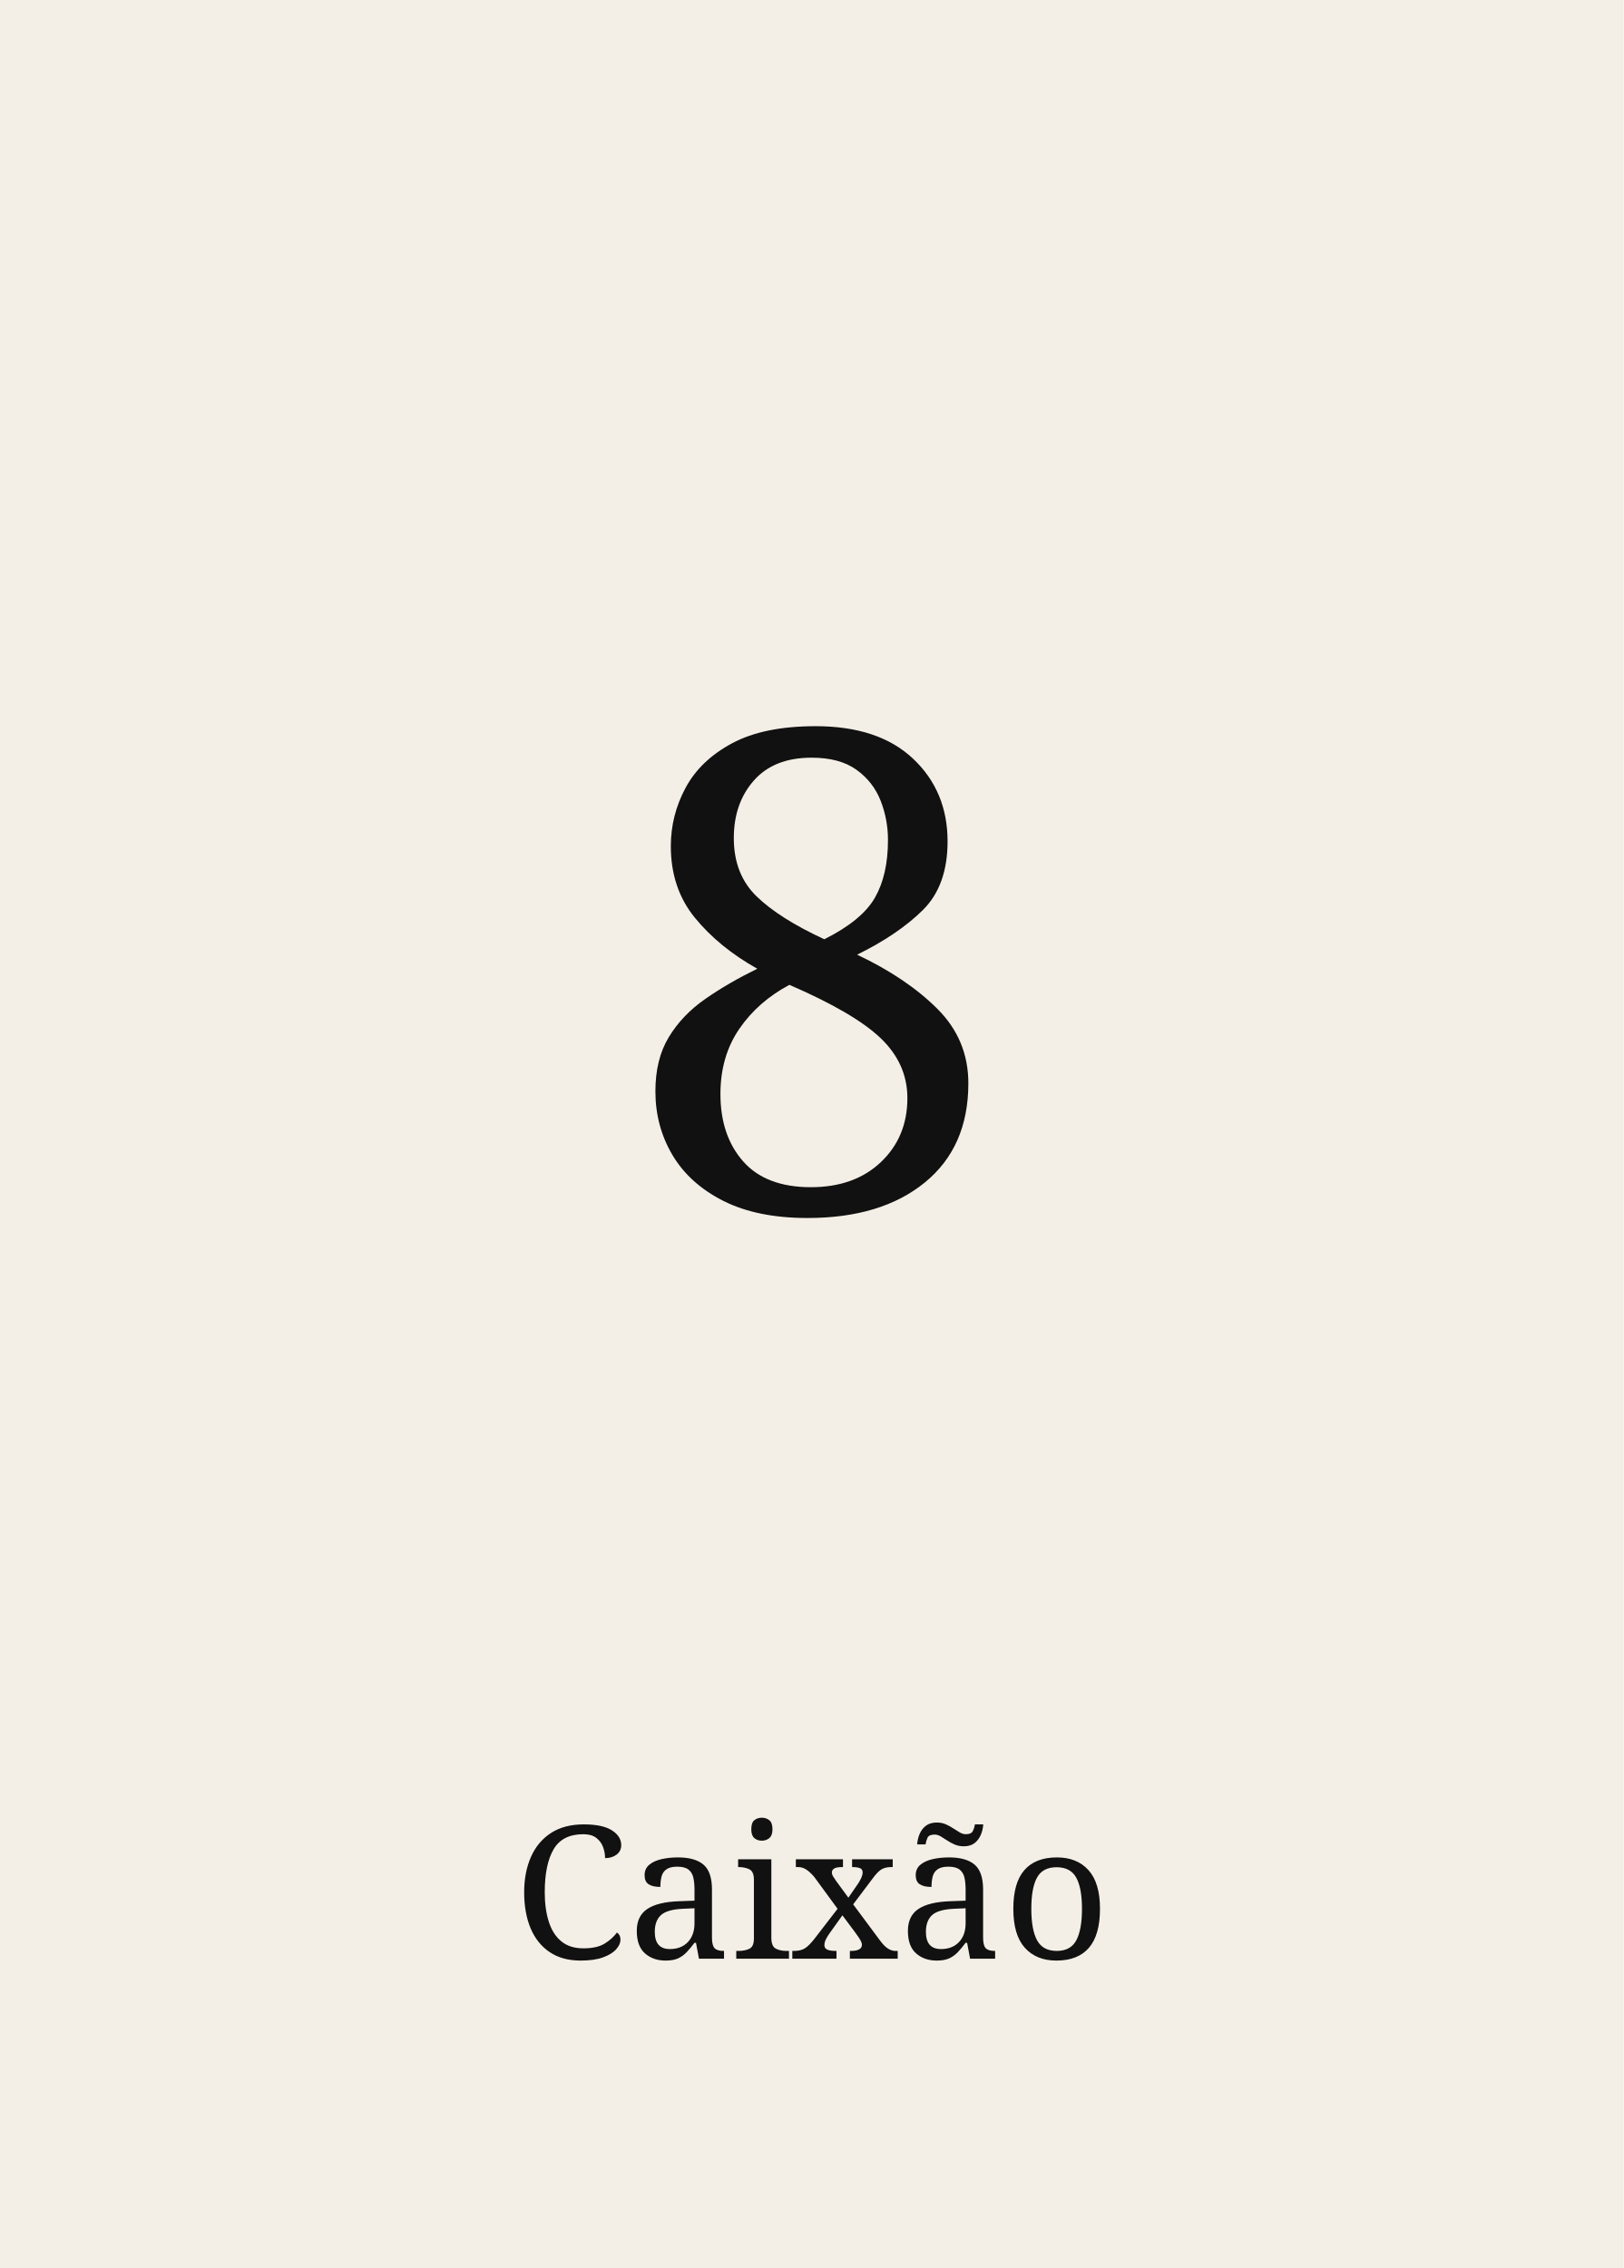
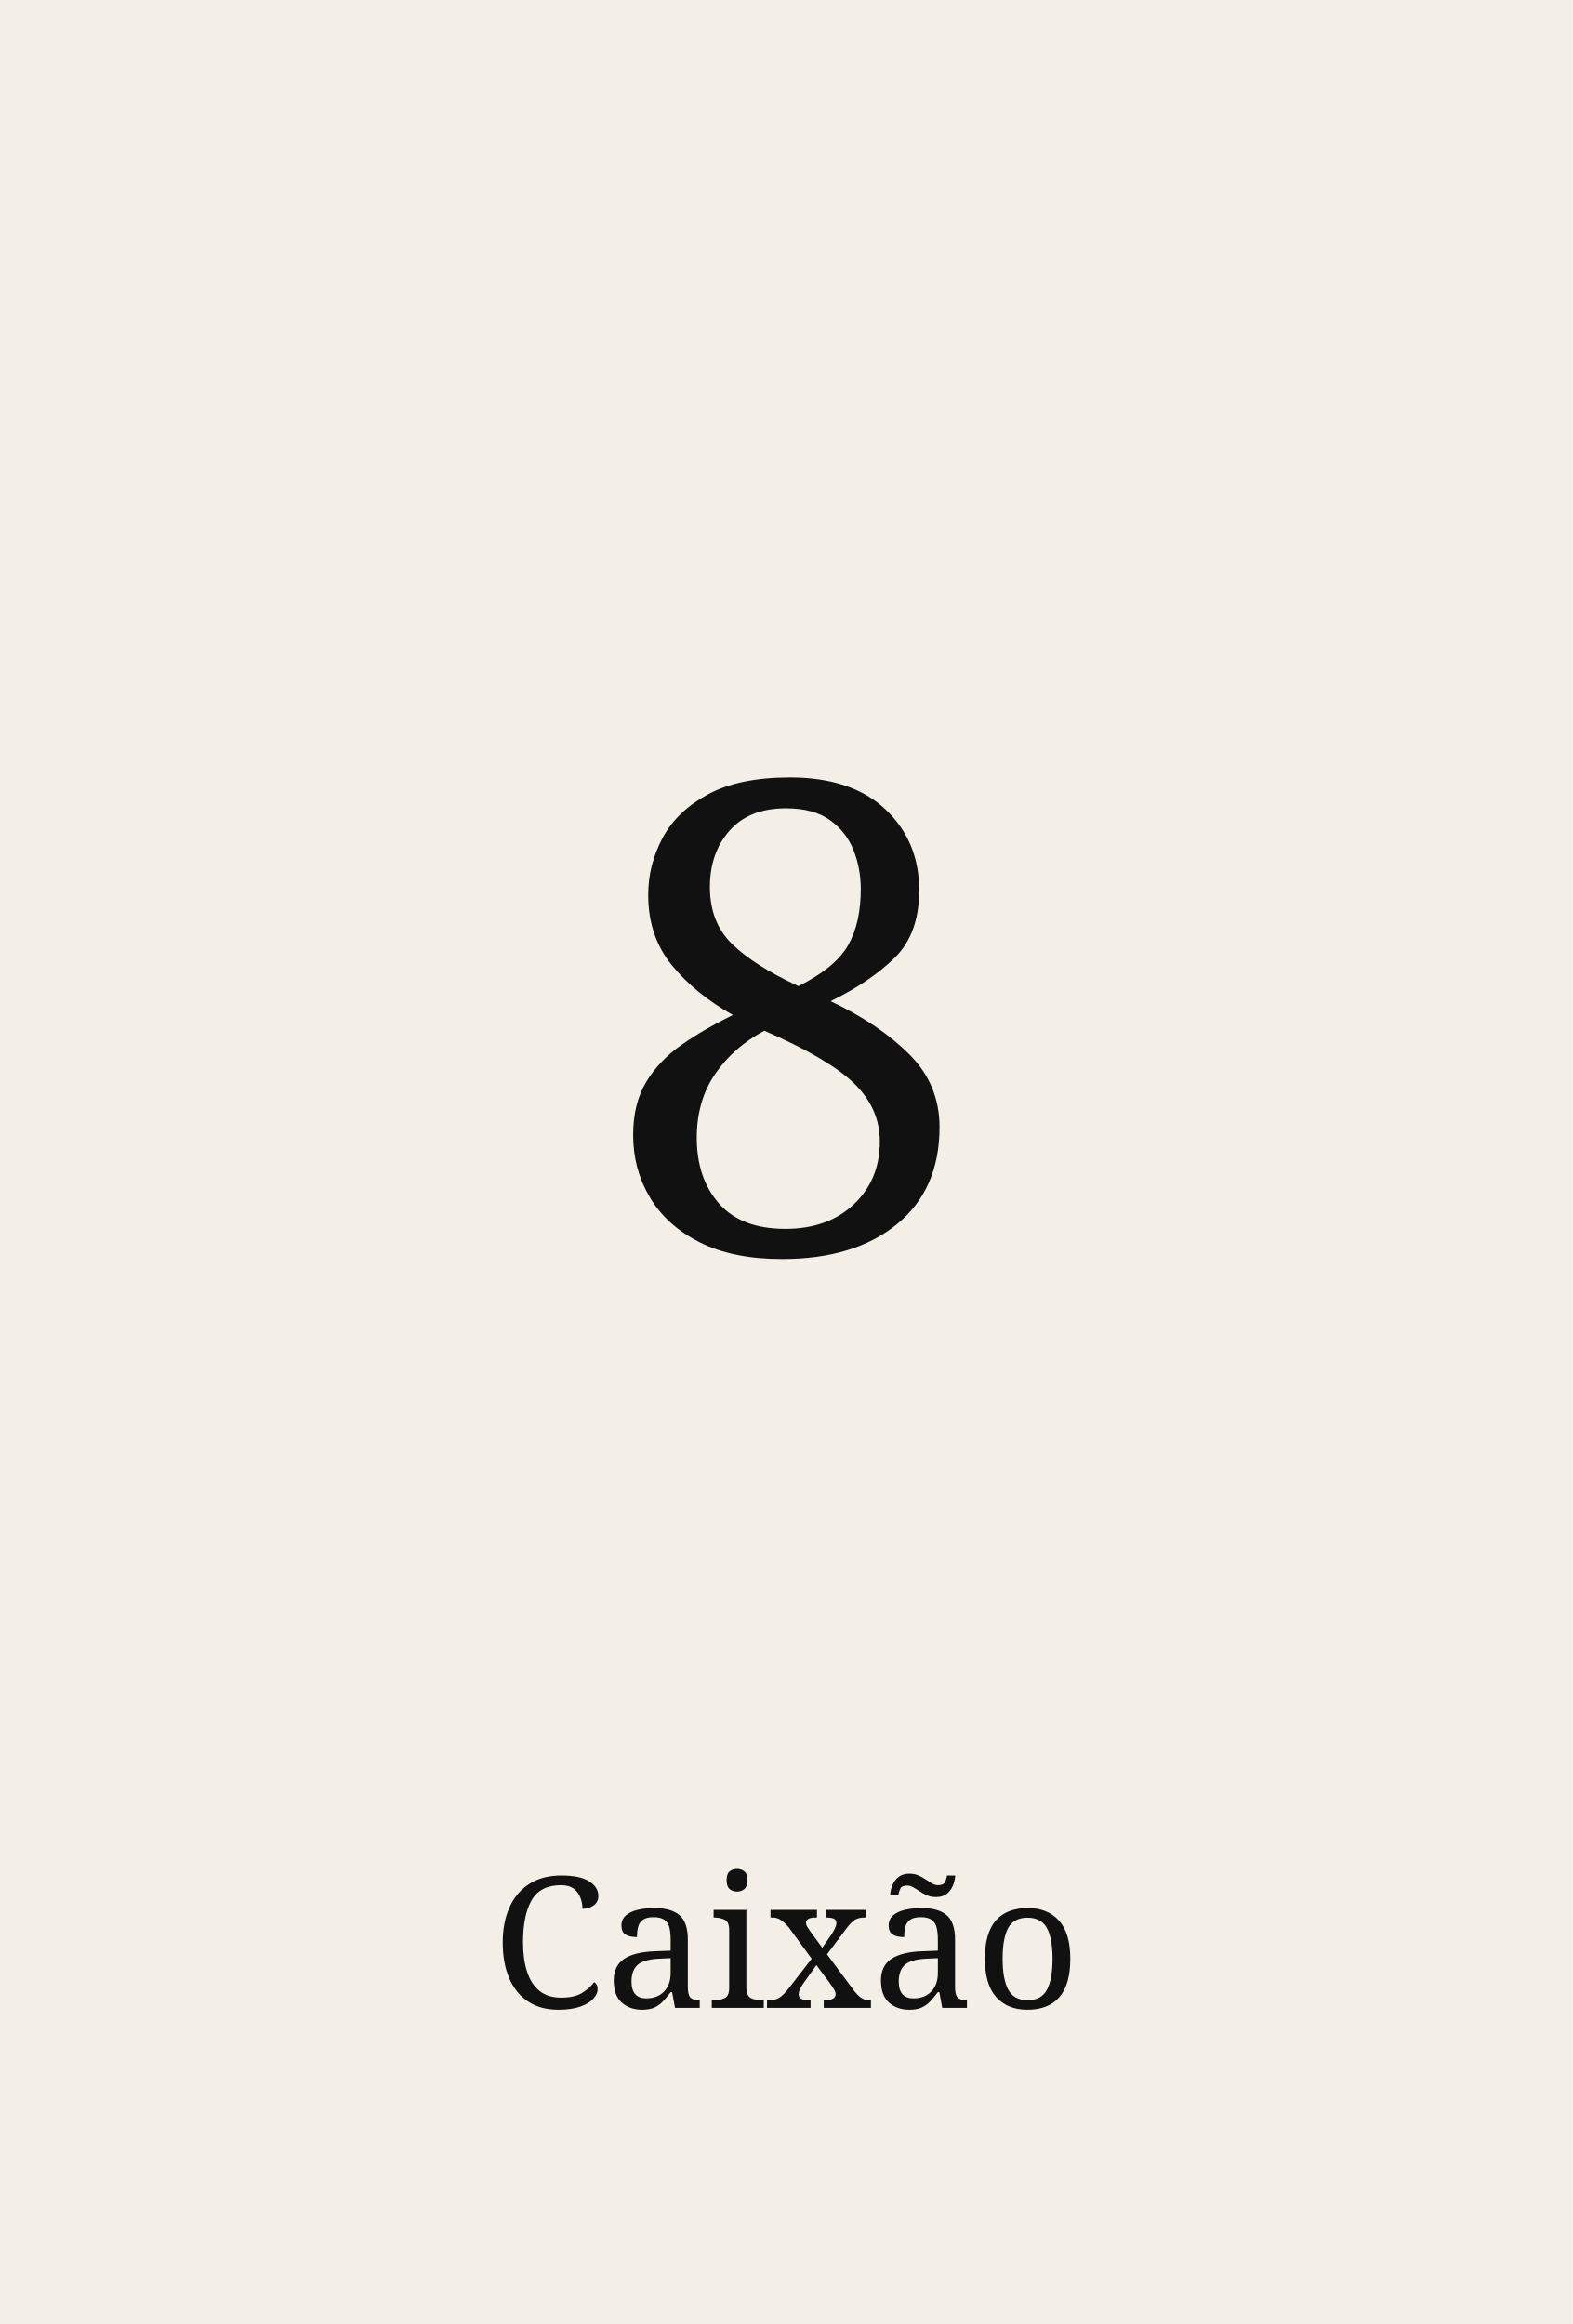
- <svg xmlns="http://www.w3.org/2000/svg" width="630" height="880" viewBox="0 0 630 880">
-   <rect width="630" height="880" fill="#f4efe6" />
+ <svg xmlns="http://www.w3.org/2000/svg" width="791" height="1169" viewBox="0 0 791 1169">
+   <rect width="791" height="1169" fill="#f4efe6" />
  <g font-family="Georgia, serif" fill="#111" text-anchor="middle">
-     <text x="315" y="470" font-size="260">8</text>
-     <text x="315" y="760" font-size="72">Caixão</text>
+     <text x="395.5" y="630" font-size="330">8</text>
+     <text x="395.5" y="1010" font-size="92">Caixão</text>
  </g>
</svg>
